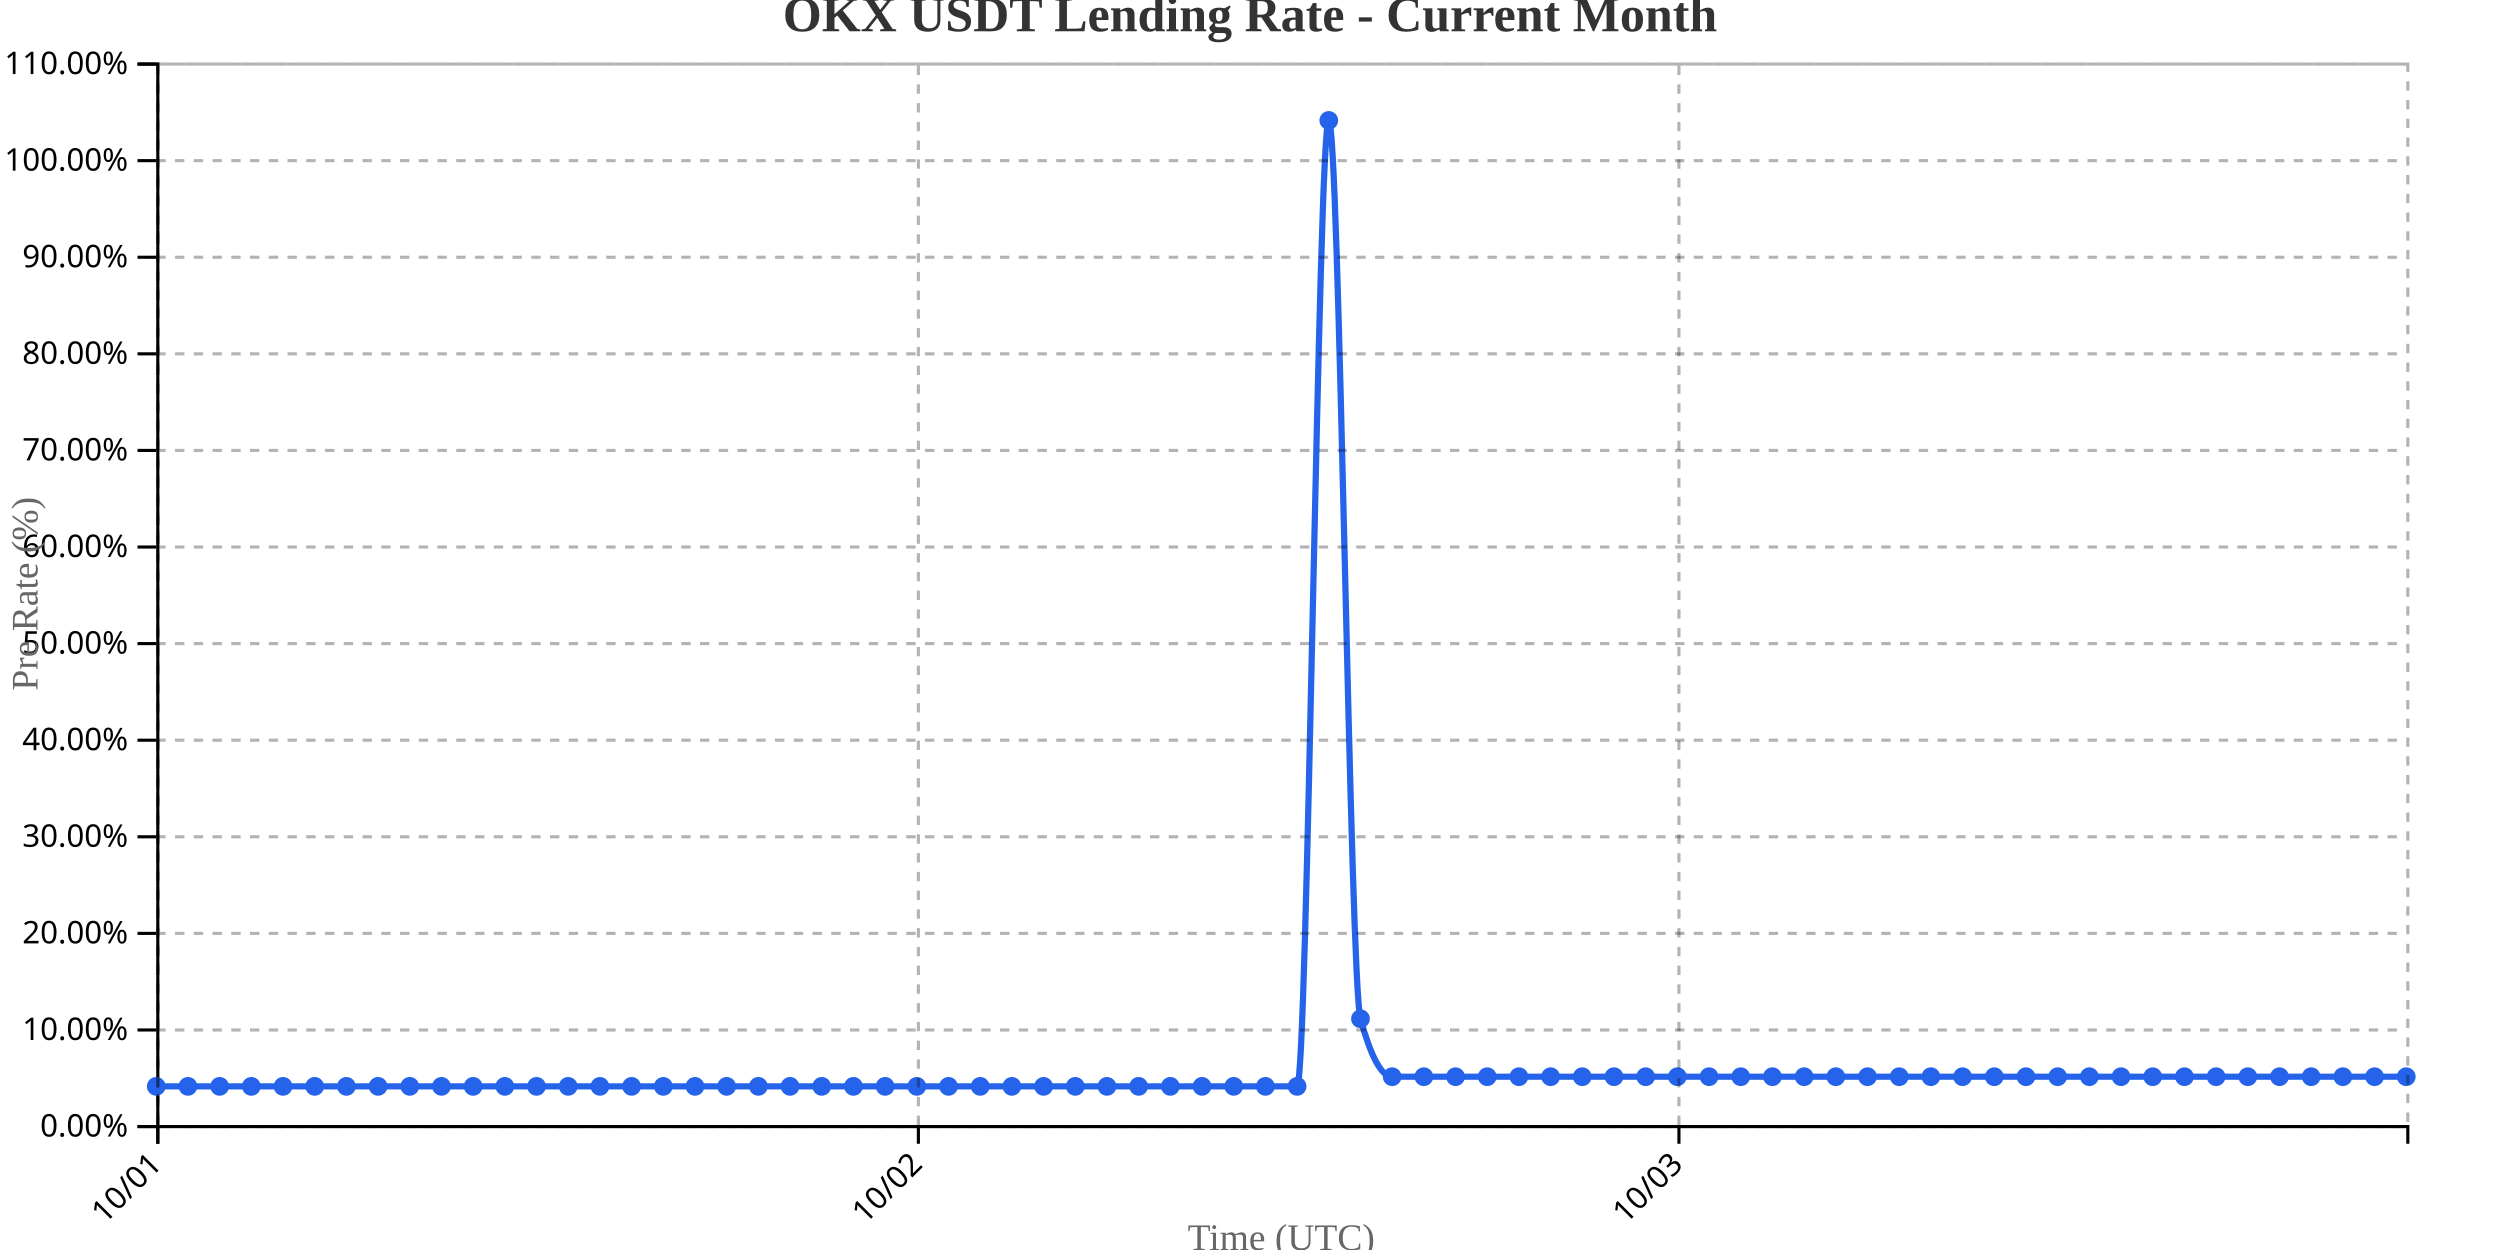
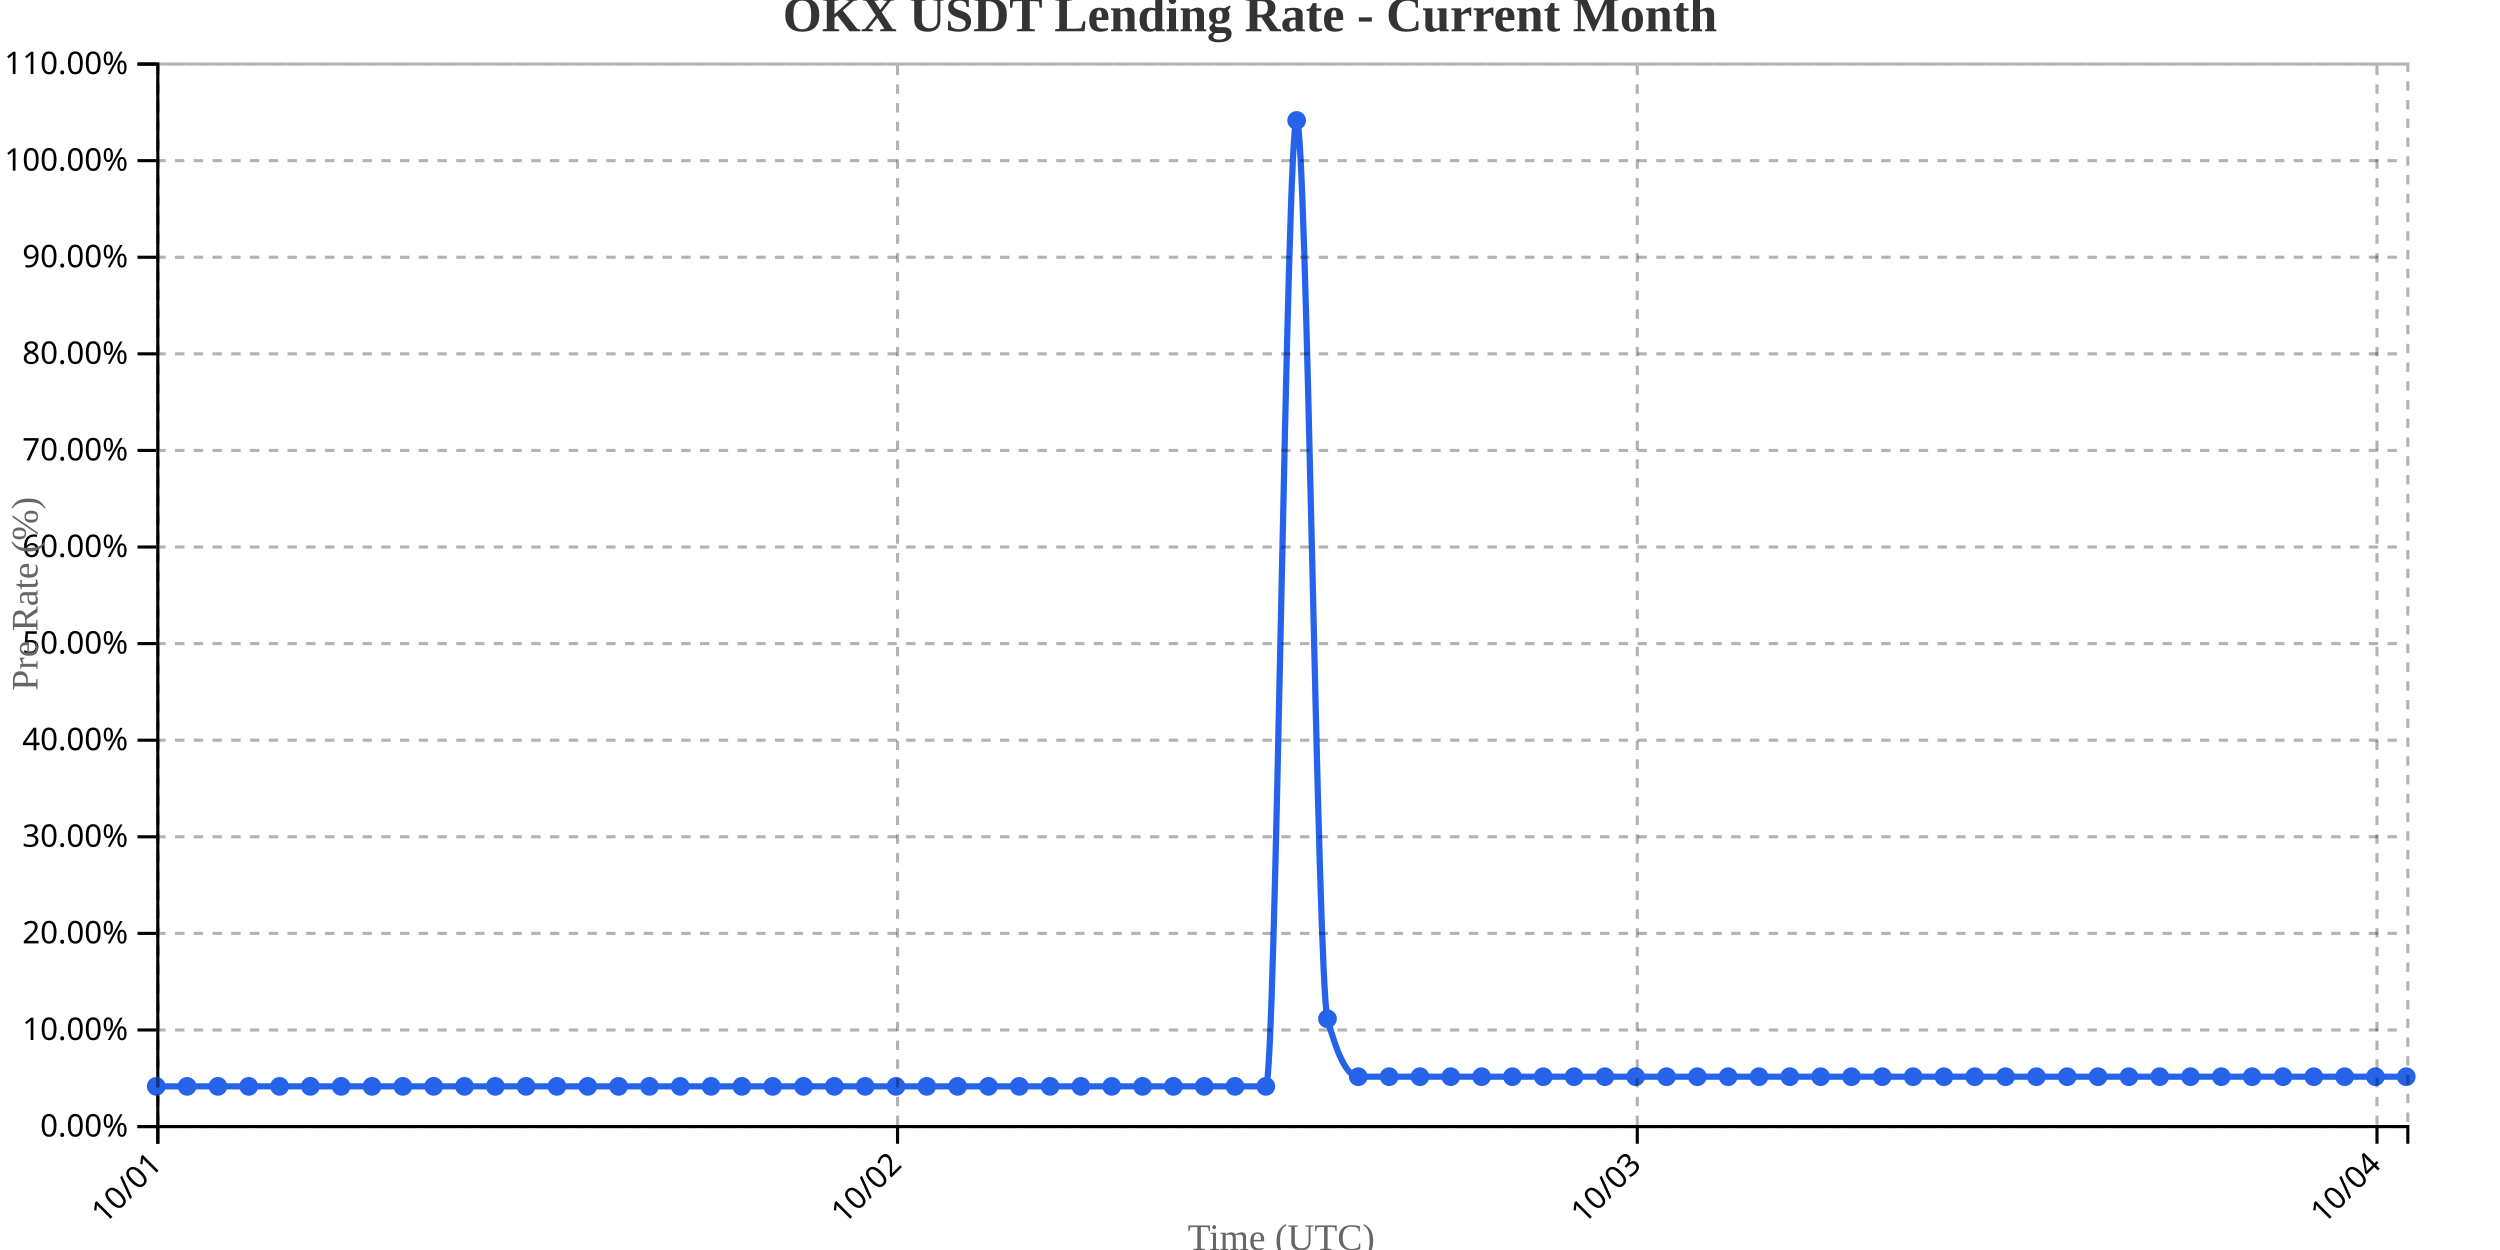
<svg xmlns="http://www.w3.org/2000/svg" width="800" height="400">
  <g transform="translate(50,20)">
    <g transform="translate(0,340)" fill="none" font-size="10" font-family="sans-serif" text-anchor="middle">
      <path class="domain" stroke="currentColor" d="M0.5,6V0.5H720.5V6" />
      <g class="tick" opacity="1" transform="translate(0.5,0)">
        <line stroke="currentColor" y2="6" />
        <text fill="currentColor" y="9" dy=".15em" style="text-anchor: end;" dx="-.8em" transform="rotate(-45)">10/01</text>
      </g>
-       <g class="tick" opacity="1" transform="translate(243.8803,0)">
+       <g class="tick" opacity="1" transform="translate(237.2123,0)">
        <line stroke="currentColor" y2="6" />
        <text fill="currentColor" y="9" dy=".15em" style="text-anchor: end;" dx="-.8em" transform="rotate(-45)">10/02</text>
      </g>
-       <g class="tick" opacity="1" transform="translate(487.2606,0)">
+       <g class="tick" opacity="1" transform="translate(473.9247,0)">
        <line stroke="currentColor" y2="6" />
        <text fill="currentColor" y="9" dy=".15em" style="text-anchor: end;" dx="-.8em" transform="rotate(-45)">10/03</text>
+       </g>
+       <g class="tick" opacity="1" transform="translate(710.637,0)">
+         <line stroke="currentColor" y2="6" />
+         <text fill="currentColor" y="9" dy=".15em" style="text-anchor: end;" dx="-.8em" transform="rotate(-45)">10/04</text>
      </g>
    </g>
    <g fill="none" font-size="10" font-family="sans-serif" text-anchor="end">
      <path class="domain" stroke="currentColor" d="M-6,340.5H0.5V0.5H-6" />
      <g class="tick" opacity="1" transform="translate(0,340.5)">
        <line stroke="currentColor" x2="-6" />
        <text fill="currentColor" x="-9" dy="0.32em">0.00%</text>
      </g>
      <g class="tick" opacity="1" transform="translate(0,309.5909)">
        <line stroke="currentColor" x2="-6" />
        <text fill="currentColor" x="-9" dy="0.32em">10.00%</text>
      </g>
      <g class="tick" opacity="1" transform="translate(0,278.6818)">
        <line stroke="currentColor" x2="-6" />
        <text fill="currentColor" x="-9" dy="0.32em">20.00%</text>
      </g>
      <g class="tick" opacity="1" transform="translate(0,247.7727)">
        <line stroke="currentColor" x2="-6" />
        <text fill="currentColor" x="-9" dy="0.32em">30.00%</text>
      </g>
      <g class="tick" opacity="1" transform="translate(0,216.8636)">
        <line stroke="currentColor" x2="-6" />
        <text fill="currentColor" x="-9" dy="0.32em">40.00%</text>
      </g>
      <g class="tick" opacity="1" transform="translate(0,185.9545)">
        <line stroke="currentColor" x2="-6" />
        <text fill="currentColor" x="-9" dy="0.32em">50.00%</text>
      </g>
      <g class="tick" opacity="1" transform="translate(0,155.0455)">
        <line stroke="currentColor" x2="-6" />
        <text fill="currentColor" x="-9" dy="0.32em">60.00%</text>
      </g>
      <g class="tick" opacity="1" transform="translate(0,124.1364)">
        <line stroke="currentColor" x2="-6" />
        <text fill="currentColor" x="-9" dy="0.32em">70.00%</text>
      </g>
      <g class="tick" opacity="1" transform="translate(0,93.22727)">
        <line stroke="currentColor" x2="-6" />
        <text fill="currentColor" x="-9" dy="0.32em">80.00%</text>
      </g>
      <g class="tick" opacity="1" transform="translate(0,62.31818)">
        <line stroke="currentColor" x2="-6" />
        <text fill="currentColor" x="-9" dy="0.32em">90.00%</text>
      </g>
      <g class="tick" opacity="1" transform="translate(0,31.40909)">
        <line stroke="currentColor" x2="-6" />
        <text fill="currentColor" x="-9" dy="0.32em">100.00%</text>
      </g>
      <g class="tick" opacity="1" transform="translate(0,0.5)">
        <line stroke="currentColor" x2="-6" />
        <text fill="currentColor" x="-9" dy="0.32em">110.00%</text>
      </g>
    </g>
    <text transform="rotate(-90)" y="-50" x="-170" dy="1em" style="text-anchor: middle; font-size: 12px; fill: #666;">Pre Rate (%)</text>
    <text transform="translate(360, 380)" style="text-anchor: middle; font-size: 12px; fill: #666;">Time (UTC)</text>
-     <path fill="none" stroke="#2563eb" stroke-width="2" d="M0,327.636C3.38,327.636,6.761,327.636,10.141,327.636C13.521,327.636,16.901,327.636,20.282,327.636C23.662,327.636,27.042,327.636,30.423,327.636C33.803,327.636,37.183,327.636,40.563,327.636C43.944,327.636,47.324,327.636,50.704,327.636C54.085,327.636,57.465,327.636,60.845,327.636C64.225,327.636,67.606,327.636,70.986,327.636C74.366,327.636,77.746,327.636,81.127,327.636C84.507,327.636,87.887,327.636,91.268,327.636C94.648,327.636,98.028,327.636,101.408,327.636C104.789,327.636,108.169,327.636,111.549,327.636C114.93,327.636,118.31,327.636,121.69,327.636C125.07,327.636,128.451,327.636,131.831,327.636C135.211,327.636,138.592,327.636,141.972,327.636C145.352,327.636,148.732,327.636,152.113,327.636C155.493,327.636,158.873,327.636,162.254,327.636C165.634,327.636,169.014,327.636,172.394,327.636C175.775,327.636,179.155,327.636,182.535,327.636C185.915,327.636,189.296,327.636,192.676,327.636C196.056,327.636,199.437,327.636,202.817,327.636C206.197,327.636,209.577,327.636,212.958,327.636C216.338,327.636,219.718,327.636,223.099,327.636C226.479,327.636,229.859,327.636,233.239,327.636C236.62,327.636,240,327.636,243.38,327.636C246.761,327.636,250.141,327.636,253.521,327.636C256.901,327.636,260.282,327.636,263.662,327.636C267.042,327.636,270.423,327.636,273.803,327.636C277.183,327.636,280.563,327.636,283.944,327.636C287.324,327.636,290.704,327.636,294.085,327.636C297.465,327.636,300.845,327.636,304.225,327.636C307.606,327.636,310.986,327.636,314.366,327.636C317.746,327.636,321.127,327.636,324.507,327.636C327.887,327.636,331.268,327.636,334.648,327.636C338.028,327.636,341.408,327.636,344.789,327.636C348.169,327.636,351.549,327.636,354.93,327.636C358.31,327.636,361.69,327.636,365.07,327.636C368.451,327.636,371.831,18.545,375.211,18.545C378.592,18.545,381.972,293.636,385.352,306C388.732,318.364,392.113,324.545,395.493,324.545C398.873,324.545,402.254,324.545,405.634,324.545C409.014,324.545,412.394,324.545,415.775,324.545C419.155,324.545,422.535,324.545,425.915,324.545C429.296,324.545,432.676,324.545,436.056,324.545C439.437,324.545,442.817,324.545,446.197,324.545C449.577,324.545,452.958,324.545,456.338,324.545C459.718,324.545,463.099,324.545,466.479,324.545C469.859,324.545,473.239,324.545,476.62,324.545C480,324.545,483.38,324.545,486.761,324.545C490.141,324.545,493.521,324.545,496.901,324.545C500.282,324.545,503.662,324.545,507.042,324.545C510.423,324.545,513.803,324.545,517.183,324.545C520.563,324.545,523.944,324.545,527.324,324.545C530.704,324.545,534.085,324.545,537.465,324.545C540.845,324.545,544.225,324.545,547.606,324.545C550.986,324.545,554.366,324.545,557.746,324.545C561.127,324.545,564.507,324.545,567.887,324.545C571.268,324.545,574.648,324.545,578.028,324.545C581.408,324.545,584.789,324.545,588.169,324.545C591.549,324.545,594.93,324.545,598.31,324.545C601.69,324.545,605.07,324.545,608.451,324.545C611.831,324.545,615.211,324.545,618.592,324.545C621.972,324.545,625.352,324.545,628.732,324.545C632.113,324.545,635.493,324.545,638.873,324.545C642.254,324.545,645.634,324.545,649.014,324.545C652.394,324.545,655.775,324.545,659.155,324.545C662.535,324.545,665.915,324.545,669.296,324.545C672.676,324.545,676.056,324.545,679.437,324.545C682.817,324.545,686.197,324.545,689.577,324.545C692.958,324.545,696.338,324.545,699.718,324.545C703.099,324.545,706.479,324.545,709.859,324.545C713.239,324.545,716.62,324.545,720,324.545" />
+     <path fill="none" stroke="#2563eb" stroke-width="2" d="M0,327.636C3.288,327.636,6.575,327.636,9.863,327.636C13.151,327.636,16.438,327.636,19.726,327.636C23.014,327.636,26.301,327.636,29.589,327.636C32.877,327.636,36.164,327.636,39.452,327.636C42.74,327.636,46.027,327.636,49.315,327.636C52.603,327.636,55.89,327.636,59.178,327.636C62.466,327.636,65.753,327.636,69.041,327.636C72.329,327.636,75.616,327.636,78.904,327.636C82.192,327.636,85.479,327.636,88.767,327.636C92.055,327.636,95.342,327.636,98.63,327.636C101.918,327.636,105.205,327.636,108.493,327.636C111.781,327.636,115.068,327.636,118.356,327.636C121.644,327.636,124.932,327.636,128.219,327.636C131.507,327.636,134.795,327.636,138.082,327.636C141.37,327.636,144.658,327.636,147.945,327.636C151.233,327.636,154.521,327.636,157.808,327.636C161.096,327.636,164.384,327.636,167.671,327.636C170.959,327.636,174.247,327.636,177.534,327.636C180.822,327.636,184.11,327.636,187.397,327.636C190.685,327.636,193.973,327.636,197.26,327.636C200.548,327.636,203.836,327.636,207.123,327.636C210.411,327.636,213.699,327.636,216.986,327.636C220.274,327.636,223.562,327.636,226.849,327.636C230.137,327.636,233.425,327.636,236.712,327.636C240,327.636,243.288,327.636,246.575,327.636C249.863,327.636,253.151,327.636,256.438,327.636C259.726,327.636,263.014,327.636,266.301,327.636C269.589,327.636,272.877,327.636,276.164,327.636C279.452,327.636,282.74,327.636,286.027,327.636C289.315,327.636,292.603,327.636,295.89,327.636C299.178,327.636,302.466,327.636,305.753,327.636C309.041,327.636,312.329,327.636,315.616,327.636C318.904,327.636,322.192,327.636,325.479,327.636C328.767,327.636,332.055,327.636,335.342,327.636C338.63,327.636,341.918,327.636,345.205,327.636C348.493,327.636,351.781,327.636,355.068,327.636C358.356,327.636,361.644,18.545,364.932,18.545C368.219,18.545,371.507,293.636,374.795,306C378.082,318.364,381.37,324.545,384.658,324.545C387.945,324.545,391.233,324.545,394.521,324.545C397.808,324.545,401.096,324.545,404.384,324.545C407.671,324.545,410.959,324.545,414.247,324.545C417.534,324.545,420.822,324.545,424.11,324.545C427.397,324.545,430.685,324.545,433.973,324.545C437.26,324.545,440.548,324.545,443.836,324.545C447.123,324.545,450.411,324.545,453.699,324.545C456.986,324.545,460.274,324.545,463.562,324.545C466.849,324.545,470.137,324.545,473.425,324.545C476.712,324.545,480,324.545,483.288,324.545C486.575,324.545,489.863,324.545,493.151,324.545C496.438,324.545,499.726,324.545,503.014,324.545C506.301,324.545,509.589,324.545,512.877,324.545C516.164,324.545,519.452,324.545,522.74,324.545C526.027,324.545,529.315,324.545,532.603,324.545C535.89,324.545,539.178,324.545,542.466,324.545C545.753,324.545,549.041,324.545,552.329,324.545C555.616,324.545,558.904,324.545,562.192,324.545C565.479,324.545,568.767,324.545,572.055,324.545C575.342,324.545,578.63,324.545,581.918,324.545C585.205,324.545,588.493,324.545,591.781,324.545C595.068,324.545,598.356,324.545,601.644,324.545C604.932,324.545,608.219,324.545,611.507,324.545C614.795,324.545,618.082,324.545,621.37,324.545C624.658,324.545,627.945,324.545,631.233,324.545C634.521,324.545,637.808,324.545,641.096,324.545C644.384,324.545,647.671,324.545,650.959,324.545C654.247,324.545,657.534,324.545,660.822,324.545C664.11,324.545,667.397,324.545,670.685,324.545C673.973,324.545,677.26,324.545,680.548,324.545C683.836,324.545,687.123,324.545,690.411,324.545C693.699,324.545,696.986,324.545,700.274,324.545C703.562,324.545,706.849,324.545,710.137,324.545C713.425,324.545,716.712,324.545,720,324.545" />
    <circle class="dot" cx="0" cy="327.636" r="3" fill="#2563eb" />
-     <circle class="dot" cx="10.141" cy="327.636" r="3" fill="#2563eb" />
-     <circle class="dot" cx="20.282" cy="327.636" r="3" fill="#2563eb" />
-     <circle class="dot" cx="30.423" cy="327.636" r="3" fill="#2563eb" />
-     <circle class="dot" cx="40.563" cy="327.636" r="3" fill="#2563eb" />
-     <circle class="dot" cx="50.704" cy="327.636" r="3" fill="#2563eb" />
-     <circle class="dot" cx="60.845" cy="327.636" r="3" fill="#2563eb" />
-     <circle class="dot" cx="70.986" cy="327.636" r="3" fill="#2563eb" />
-     <circle class="dot" cx="81.127" cy="327.636" r="3" fill="#2563eb" />
-     <circle class="dot" cx="91.268" cy="327.636" r="3" fill="#2563eb" />
-     <circle class="dot" cx="101.408" cy="327.636" r="3" fill="#2563eb" />
-     <circle class="dot" cx="111.549" cy="327.636" r="3" fill="#2563eb" />
-     <circle class="dot" cx="121.69" cy="327.636" r="3" fill="#2563eb" />
-     <circle class="dot" cx="131.831" cy="327.636" r="3" fill="#2563eb" />
-     <circle class="dot" cx="141.972" cy="327.636" r="3" fill="#2563eb" />
-     <circle class="dot" cx="152.113" cy="327.636" r="3" fill="#2563eb" />
-     <circle class="dot" cx="162.254" cy="327.636" r="3" fill="#2563eb" />
-     <circle class="dot" cx="172.394" cy="327.636" r="3" fill="#2563eb" />
-     <circle class="dot" cx="182.535" cy="327.636" r="3" fill="#2563eb" />
-     <circle class="dot" cx="192.676" cy="327.636" r="3" fill="#2563eb" />
-     <circle class="dot" cx="202.817" cy="327.636" r="3" fill="#2563eb" />
-     <circle class="dot" cx="212.958" cy="327.636" r="3" fill="#2563eb" />
-     <circle class="dot" cx="223.099" cy="327.636" r="3" fill="#2563eb" />
-     <circle class="dot" cx="233.239" cy="327.636" r="3" fill="#2563eb" />
-     <circle class="dot" cx="243.38" cy="327.636" r="3" fill="#2563eb" />
-     <circle class="dot" cx="253.521" cy="327.636" r="3" fill="#2563eb" />
-     <circle class="dot" cx="263.662" cy="327.636" r="3" fill="#2563eb" />
-     <circle class="dot" cx="273.803" cy="327.636" r="3" fill="#2563eb" />
-     <circle class="dot" cx="283.944" cy="327.636" r="3" fill="#2563eb" />
-     <circle class="dot" cx="294.085" cy="327.636" r="3" fill="#2563eb" />
-     <circle class="dot" cx="304.225" cy="327.636" r="3" fill="#2563eb" />
-     <circle class="dot" cx="314.366" cy="327.636" r="3" fill="#2563eb" />
-     <circle class="dot" cx="324.507" cy="327.636" r="3" fill="#2563eb" />
-     <circle class="dot" cx="334.648" cy="327.636" r="3" fill="#2563eb" />
-     <circle class="dot" cx="344.789" cy="327.636" r="3" fill="#2563eb" />
-     <circle class="dot" cx="354.93" cy="327.636" r="3" fill="#2563eb" />
-     <circle class="dot" cx="365.07" cy="327.636" r="3" fill="#2563eb" />
-     <circle class="dot" cx="375.211" cy="18.545" r="3" fill="#2563eb" />
-     <circle class="dot" cx="385.352" cy="306" r="3" fill="#2563eb" />
-     <circle class="dot" cx="395.493" cy="324.545" r="3" fill="#2563eb" />
-     <circle class="dot" cx="405.634" cy="324.545" r="3" fill="#2563eb" />
-     <circle class="dot" cx="415.775" cy="324.545" r="3" fill="#2563eb" />
-     <circle class="dot" cx="425.915" cy="324.545" r="3" fill="#2563eb" />
-     <circle class="dot" cx="436.056" cy="324.545" r="3" fill="#2563eb" />
-     <circle class="dot" cx="446.197" cy="324.545" r="3" fill="#2563eb" />
-     <circle class="dot" cx="456.338" cy="324.545" r="3" fill="#2563eb" />
-     <circle class="dot" cx="466.479" cy="324.545" r="3" fill="#2563eb" />
-     <circle class="dot" cx="476.62" cy="324.545" r="3" fill="#2563eb" />
-     <circle class="dot" cx="486.761" cy="324.545" r="3" fill="#2563eb" />
-     <circle class="dot" cx="496.901" cy="324.545" r="3" fill="#2563eb" />
-     <circle class="dot" cx="507.042" cy="324.545" r="3" fill="#2563eb" />
-     <circle class="dot" cx="517.183" cy="324.545" r="3" fill="#2563eb" />
-     <circle class="dot" cx="527.324" cy="324.545" r="3" fill="#2563eb" />
-     <circle class="dot" cx="537.465" cy="324.545" r="3" fill="#2563eb" />
-     <circle class="dot" cx="547.606" cy="324.545" r="3" fill="#2563eb" />
-     <circle class="dot" cx="557.746" cy="324.545" r="3" fill="#2563eb" />
-     <circle class="dot" cx="567.887" cy="324.545" r="3" fill="#2563eb" />
-     <circle class="dot" cx="578.028" cy="324.545" r="3" fill="#2563eb" />
-     <circle class="dot" cx="588.169" cy="324.545" r="3" fill="#2563eb" />
-     <circle class="dot" cx="598.31" cy="324.545" r="3" fill="#2563eb" />
-     <circle class="dot" cx="608.451" cy="324.545" r="3" fill="#2563eb" />
-     <circle class="dot" cx="618.592" cy="324.545" r="3" fill="#2563eb" />
-     <circle class="dot" cx="628.732" cy="324.545" r="3" fill="#2563eb" />
-     <circle class="dot" cx="638.873" cy="324.545" r="3" fill="#2563eb" />
-     <circle class="dot" cx="649.014" cy="324.545" r="3" fill="#2563eb" />
-     <circle class="dot" cx="659.155" cy="324.545" r="3" fill="#2563eb" />
-     <circle class="dot" cx="669.296" cy="324.545" r="3" fill="#2563eb" />
-     <circle class="dot" cx="679.437" cy="324.545" r="3" fill="#2563eb" />
-     <circle class="dot" cx="689.577" cy="324.545" r="3" fill="#2563eb" />
-     <circle class="dot" cx="699.718" cy="324.545" r="3" fill="#2563eb" />
-     <circle class="dot" cx="709.859" cy="324.545" r="3" fill="#2563eb" />
+     <circle class="dot" cx="9.863" cy="327.636" r="3" fill="#2563eb" />
+     <circle class="dot" cx="19.726" cy="327.636" r="3" fill="#2563eb" />
+     <circle class="dot" cx="29.589" cy="327.636" r="3" fill="#2563eb" />
+     <circle class="dot" cx="39.452" cy="327.636" r="3" fill="#2563eb" />
+     <circle class="dot" cx="49.315" cy="327.636" r="3" fill="#2563eb" />
+     <circle class="dot" cx="59.178" cy="327.636" r="3" fill="#2563eb" />
+     <circle class="dot" cx="69.041" cy="327.636" r="3" fill="#2563eb" />
+     <circle class="dot" cx="78.904" cy="327.636" r="3" fill="#2563eb" />
+     <circle class="dot" cx="88.767" cy="327.636" r="3" fill="#2563eb" />
+     <circle class="dot" cx="98.63" cy="327.636" r="3" fill="#2563eb" />
+     <circle class="dot" cx="108.493" cy="327.636" r="3" fill="#2563eb" />
+     <circle class="dot" cx="118.356" cy="327.636" r="3" fill="#2563eb" />
+     <circle class="dot" cx="128.219" cy="327.636" r="3" fill="#2563eb" />
+     <circle class="dot" cx="138.082" cy="327.636" r="3" fill="#2563eb" />
+     <circle class="dot" cx="147.945" cy="327.636" r="3" fill="#2563eb" />
+     <circle class="dot" cx="157.808" cy="327.636" r="3" fill="#2563eb" />
+     <circle class="dot" cx="167.671" cy="327.636" r="3" fill="#2563eb" />
+     <circle class="dot" cx="177.534" cy="327.636" r="3" fill="#2563eb" />
+     <circle class="dot" cx="187.397" cy="327.636" r="3" fill="#2563eb" />
+     <circle class="dot" cx="197.26" cy="327.636" r="3" fill="#2563eb" />
+     <circle class="dot" cx="207.123" cy="327.636" r="3" fill="#2563eb" />
+     <circle class="dot" cx="216.986" cy="327.636" r="3" fill="#2563eb" />
+     <circle class="dot" cx="226.849" cy="327.636" r="3" fill="#2563eb" />
+     <circle class="dot" cx="236.712" cy="327.636" r="3" fill="#2563eb" />
+     <circle class="dot" cx="246.575" cy="327.636" r="3" fill="#2563eb" />
+     <circle class="dot" cx="256.438" cy="327.636" r="3" fill="#2563eb" />
+     <circle class="dot" cx="266.301" cy="327.636" r="3" fill="#2563eb" />
+     <circle class="dot" cx="276.164" cy="327.636" r="3" fill="#2563eb" />
+     <circle class="dot" cx="286.027" cy="327.636" r="3" fill="#2563eb" />
+     <circle class="dot" cx="295.89" cy="327.636" r="3" fill="#2563eb" />
+     <circle class="dot" cx="305.753" cy="327.636" r="3" fill="#2563eb" />
+     <circle class="dot" cx="315.616" cy="327.636" r="3" fill="#2563eb" />
+     <circle class="dot" cx="325.479" cy="327.636" r="3" fill="#2563eb" />
+     <circle class="dot" cx="335.342" cy="327.636" r="3" fill="#2563eb" />
+     <circle class="dot" cx="345.205" cy="327.636" r="3" fill="#2563eb" />
+     <circle class="dot" cx="355.068" cy="327.636" r="3" fill="#2563eb" />
+     <circle class="dot" cx="364.932" cy="18.545" r="3" fill="#2563eb" />
+     <circle class="dot" cx="374.795" cy="306" r="3" fill="#2563eb" />
+     <circle class="dot" cx="384.658" cy="324.545" r="3" fill="#2563eb" />
+     <circle class="dot" cx="394.521" cy="324.545" r="3" fill="#2563eb" />
+     <circle class="dot" cx="404.384" cy="324.545" r="3" fill="#2563eb" />
+     <circle class="dot" cx="414.247" cy="324.545" r="3" fill="#2563eb" />
+     <circle class="dot" cx="424.11" cy="324.545" r="3" fill="#2563eb" />
+     <circle class="dot" cx="433.973" cy="324.545" r="3" fill="#2563eb" />
+     <circle class="dot" cx="443.836" cy="324.545" r="3" fill="#2563eb" />
+     <circle class="dot" cx="453.699" cy="324.545" r="3" fill="#2563eb" />
+     <circle class="dot" cx="463.562" cy="324.545" r="3" fill="#2563eb" />
+     <circle class="dot" cx="473.425" cy="324.545" r="3" fill="#2563eb" />
+     <circle class="dot" cx="483.288" cy="324.545" r="3" fill="#2563eb" />
+     <circle class="dot" cx="493.151" cy="324.545" r="3" fill="#2563eb" />
+     <circle class="dot" cx="503.014" cy="324.545" r="3" fill="#2563eb" />
+     <circle class="dot" cx="512.877" cy="324.545" r="3" fill="#2563eb" />
+     <circle class="dot" cx="522.74" cy="324.545" r="3" fill="#2563eb" />
+     <circle class="dot" cx="532.603" cy="324.545" r="3" fill="#2563eb" />
+     <circle class="dot" cx="542.466" cy="324.545" r="3" fill="#2563eb" />
+     <circle class="dot" cx="552.329" cy="324.545" r="3" fill="#2563eb" />
+     <circle class="dot" cx="562.192" cy="324.545" r="3" fill="#2563eb" />
+     <circle class="dot" cx="572.055" cy="324.545" r="3" fill="#2563eb" />
+     <circle class="dot" cx="581.918" cy="324.545" r="3" fill="#2563eb" />
+     <circle class="dot" cx="591.781" cy="324.545" r="3" fill="#2563eb" />
+     <circle class="dot" cx="601.644" cy="324.545" r="3" fill="#2563eb" />
+     <circle class="dot" cx="611.507" cy="324.545" r="3" fill="#2563eb" />
+     <circle class="dot" cx="621.37" cy="324.545" r="3" fill="#2563eb" />
+     <circle class="dot" cx="631.233" cy="324.545" r="3" fill="#2563eb" />
+     <circle class="dot" cx="641.096" cy="324.545" r="3" fill="#2563eb" />
+     <circle class="dot" cx="650.959" cy="324.545" r="3" fill="#2563eb" />
+     <circle class="dot" cx="660.822" cy="324.545" r="3" fill="#2563eb" />
+     <circle class="dot" cx="670.685" cy="324.545" r="3" fill="#2563eb" />
+     <circle class="dot" cx="680.548" cy="324.545" r="3" fill="#2563eb" />
+     <circle class="dot" cx="690.411" cy="324.545" r="3" fill="#2563eb" />
+     <circle class="dot" cx="700.274" cy="324.545" r="3" fill="#2563eb" />
+     <circle class="dot" cx="710.137" cy="324.545" r="3" fill="#2563eb" />
    <circle class="dot" cx="720" cy="324.545" r="3" fill="#2563eb" />
    <g class="grid" transform="translate(0,340)" fill="none" font-size="10" font-family="sans-serif" text-anchor="middle" style="stroke-dasharray: 3,3; opacity: 0.3;">
      <path class="domain" stroke="currentColor" d="M0.5,-340V0.5H720.5V-340" />
      <g class="tick" opacity="1" transform="translate(0.5,0)">
        <line stroke="currentColor" y2="-340" />
        <text fill="currentColor" y="3" dy="0.71em" />
      </g>
-       <g class="tick" opacity="1" transform="translate(243.8803,0)">
-         <line stroke="currentColor" y2="-340" />
-         <text fill="currentColor" y="3" dy="0.71em" />
-       </g>
-       <g class="tick" opacity="1" transform="translate(487.2606,0)">
+       <g class="tick" opacity="1" transform="translate(237.2123,0)">
+         <line stroke="currentColor" y2="-340" />
+         <text fill="currentColor" y="3" dy="0.71em" />
+       </g>
+       <g class="tick" opacity="1" transform="translate(473.9247,0)">
+         <line stroke="currentColor" y2="-340" />
+         <text fill="currentColor" y="3" dy="0.71em" />
+       </g>
+       <g class="tick" opacity="1" transform="translate(710.637,0)">
        <line stroke="currentColor" y2="-340" />
        <text fill="currentColor" y="3" dy="0.71em" />
      </g>
    </g>
    <g class="grid" fill="none" font-size="10" font-family="sans-serif" text-anchor="end" style="stroke-dasharray: 3,3; opacity: 0.3;">
      <path class="domain" stroke="currentColor" d="M720,340.5H0.5V0.5H720" />
      <g class="tick" opacity="1" transform="translate(0,340.5)">
        <line stroke="currentColor" x2="720" />
        <text fill="currentColor" x="-3" dy="0.32em" />
      </g>
      <g class="tick" opacity="1" transform="translate(0,309.5909)">
        <line stroke="currentColor" x2="720" />
        <text fill="currentColor" x="-3" dy="0.32em" />
      </g>
      <g class="tick" opacity="1" transform="translate(0,278.6818)">
        <line stroke="currentColor" x2="720" />
        <text fill="currentColor" x="-3" dy="0.32em" />
      </g>
      <g class="tick" opacity="1" transform="translate(0,247.7727)">
        <line stroke="currentColor" x2="720" />
        <text fill="currentColor" x="-3" dy="0.32em" />
      </g>
      <g class="tick" opacity="1" transform="translate(0,216.8636)">
        <line stroke="currentColor" x2="720" />
        <text fill="currentColor" x="-3" dy="0.32em" />
      </g>
      <g class="tick" opacity="1" transform="translate(0,185.9545)">
        <line stroke="currentColor" x2="720" />
        <text fill="currentColor" x="-3" dy="0.32em" />
      </g>
      <g class="tick" opacity="1" transform="translate(0,155.0455)">
        <line stroke="currentColor" x2="720" />
        <text fill="currentColor" x="-3" dy="0.32em" />
      </g>
      <g class="tick" opacity="1" transform="translate(0,124.1364)">
        <line stroke="currentColor" x2="720" />
        <text fill="currentColor" x="-3" dy="0.32em" />
      </g>
      <g class="tick" opacity="1" transform="translate(0,93.22727)">
        <line stroke="currentColor" x2="720" />
        <text fill="currentColor" x="-3" dy="0.32em" />
      </g>
      <g class="tick" opacity="1" transform="translate(0,62.31818)">
        <line stroke="currentColor" x2="720" />
        <text fill="currentColor" x="-3" dy="0.32em" />
      </g>
      <g class="tick" opacity="1" transform="translate(0,31.40909)">
        <line stroke="currentColor" x2="720" />
        <text fill="currentColor" x="-3" dy="0.32em" />
      </g>
      <g class="tick" opacity="1" transform="translate(0,0.5)">
        <line stroke="currentColor" x2="720" />
        <text fill="currentColor" x="-3" dy="0.32em" />
      </g>
    </g>
  </g>
  <text x="400" y="10" text-anchor="middle" style="font-size: 16px; font-weight: bold; fill: #333;">OKX USDT Lending Rate - Current Month</text>
</svg>
